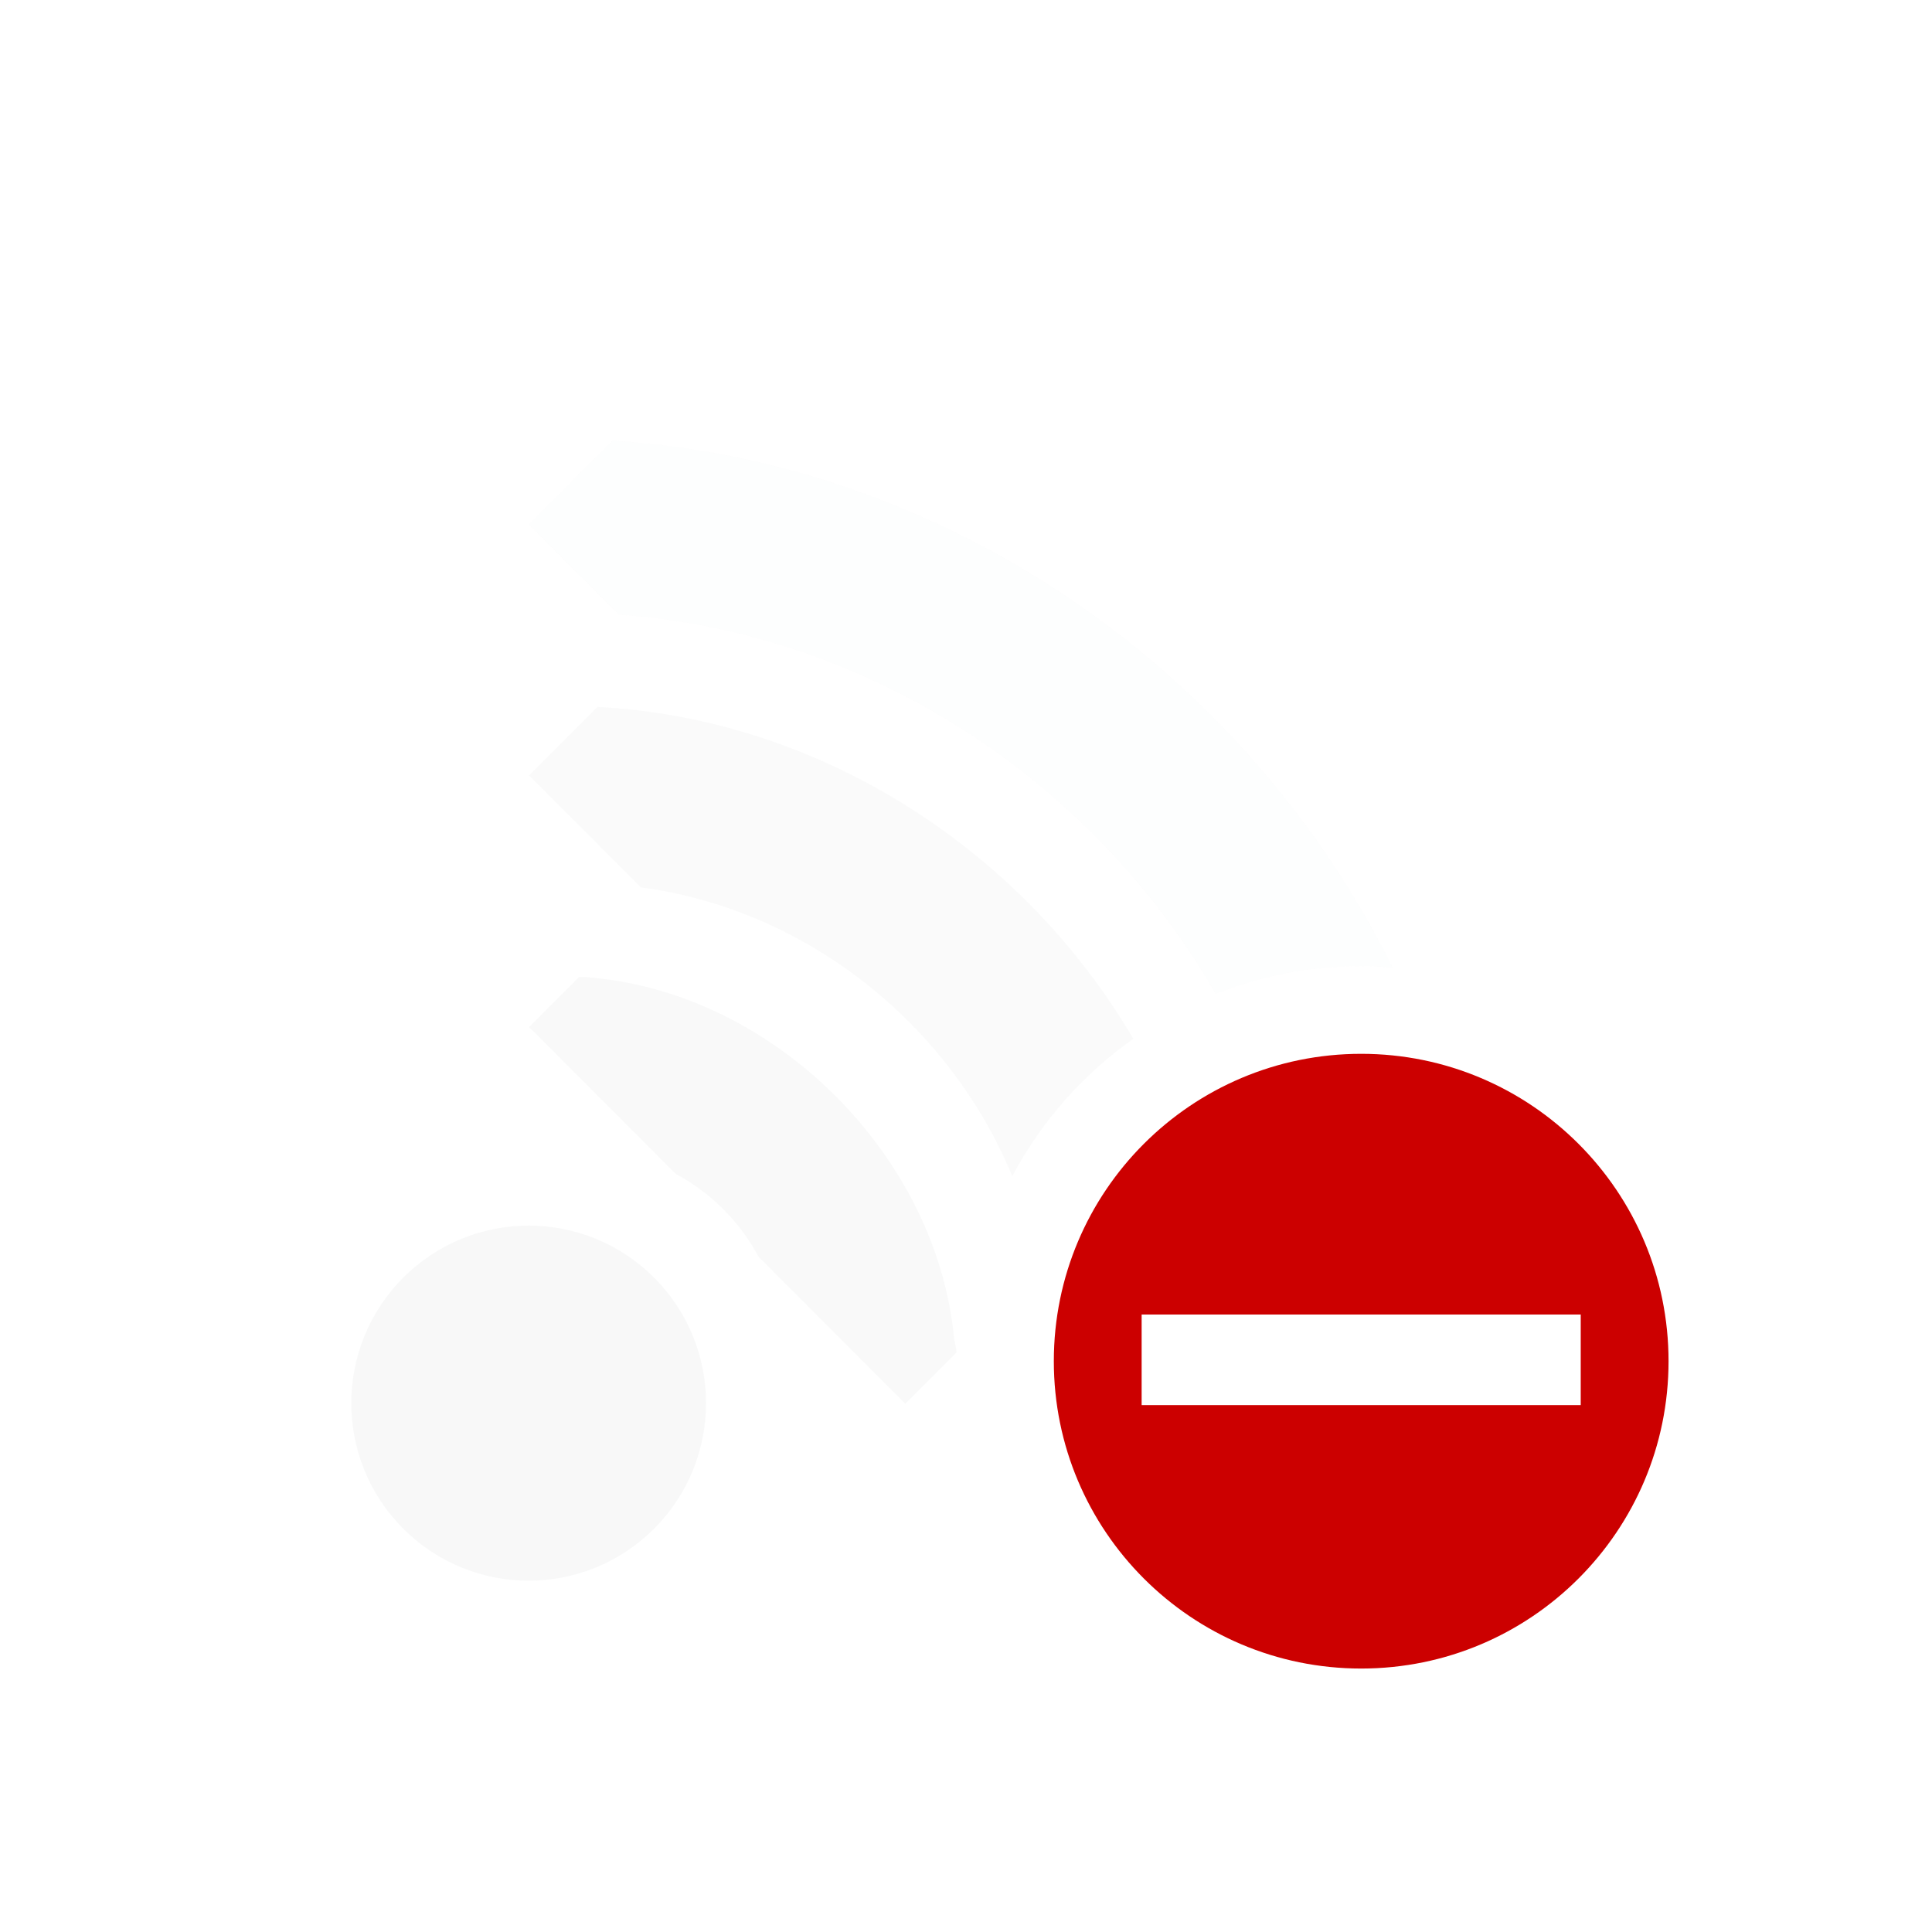
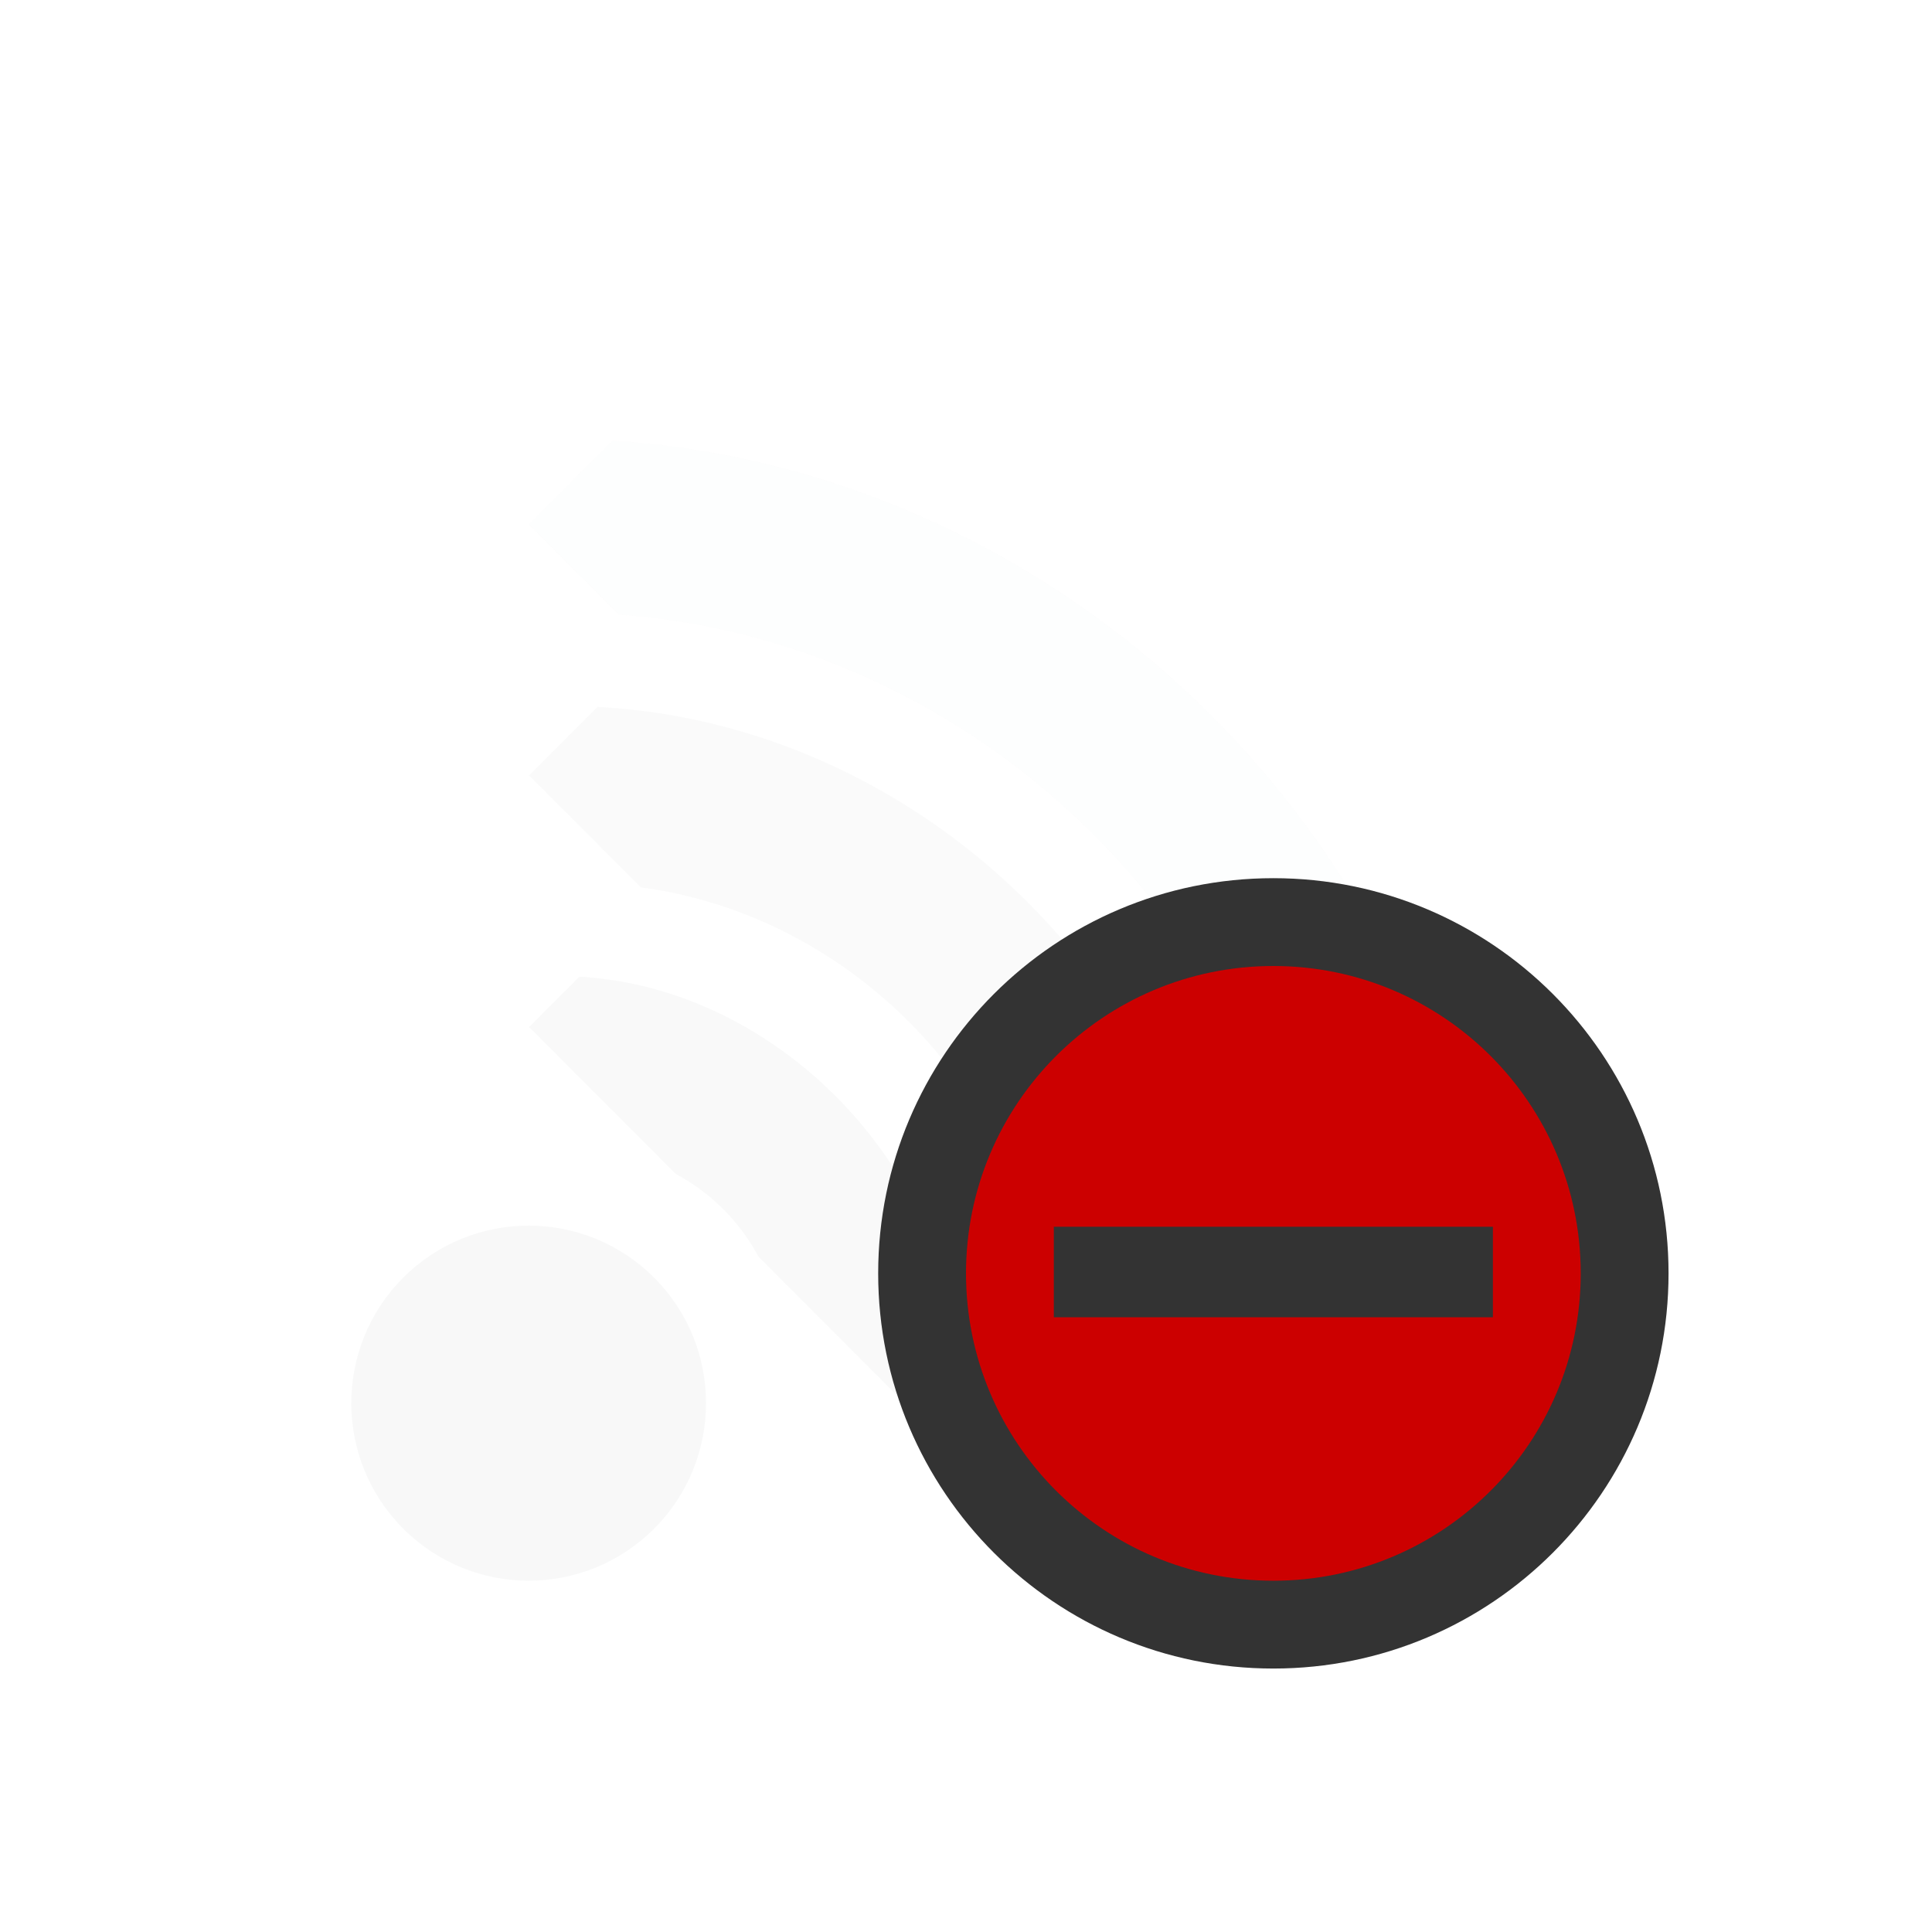
<svg xmlns="http://www.w3.org/2000/svg" version="1.1" viewBox="-3 -3 22 22">
  <defs>
    <clipPath id="a">
      <path d="m26.85 220.75h3.825v6.375h-3.825z" color="#f1f2f2" overflow="visible" stroke-width="2" fill="#f1f2f2" />
    </clipPath>
  </defs>
  <g opacity=".5" fill="#f1f2f2">
    <path opacity=".7" style="color:#000000;text-decoration-line:none;text-transform:none;text-indent:0" d="m3.801 5.051l-0.777 0.779 1.274 1.275a5.053 4.632 45.425 0 1 4.229 3.289 4.5 4.5 0 0 1 1.379 -1.565 7.179 6.582 45.425 0 0 -6.104 -3.779z" />
    <path opacity=".9" style="color:#000000;text-decoration-line:none;text-transform:none;text-indent:0" d="m27.063 220.5a1.164 1.164 0 0 0 -0.688 2c0.8 0.8 0.8 2.075 0 2.875a1.164 1.164 0 1 0 1.625 1.62 4.334 4.334 0 0 0 0 -6.12 1.164 1.164 0 0 0 -0.938 -0.38z" clip-path="url(#a)" transform="matrix(.56001 -.56073 .67202 .67289 -160.36 -124.79)" overflow="visible" />
    <path opacity=".269" style="color:#000000;text-decoration-line:none;text-transform:none;text-indent:0" d="m3.973 2.018l-0.953 0.955 1.025 1.027a8.188 7.612 45.507 0 1 6.799 4.318 4.5 4.5 0 0 1 1.656 -0.318 4.5 4.5 0 0 1 0.359 0.019 10.234 9.514 45.507 0 0 -8.886 -6.002z" />
    <path stroke-width="1.01" d="m4.448 14.408a2.02 2.022 0 0 1 -2.856 0 2.02 2.022 0 0 1 0 -2.86 2.02 2.022 0 0 1 2.856 0 2.02 2.022 0 0 1 0 2.86z" />
  </g>
-   <path style="color:#f1f2f2" d="m12.5 9a3.5 3.5 0 1 0 0 7 3.5 3.5 0 0 0 0 -7zm-2.5 2.969h5v1.031h-5z" class="error" overflow="visible" fill="#c00" />
+   <circle cx="11.5" cy="11.5" r="4.5" fill="#333" />
+   <path style="color:#f1f2f2" d="m11.5 8a3.5 3.5 0 1 0 0 7 3.5 3.5 0 0 0 0 -7zm-2.5 2.969h5v1.031h-5z" class="error" overflow="visible" fill="#c00" />
</svg>
